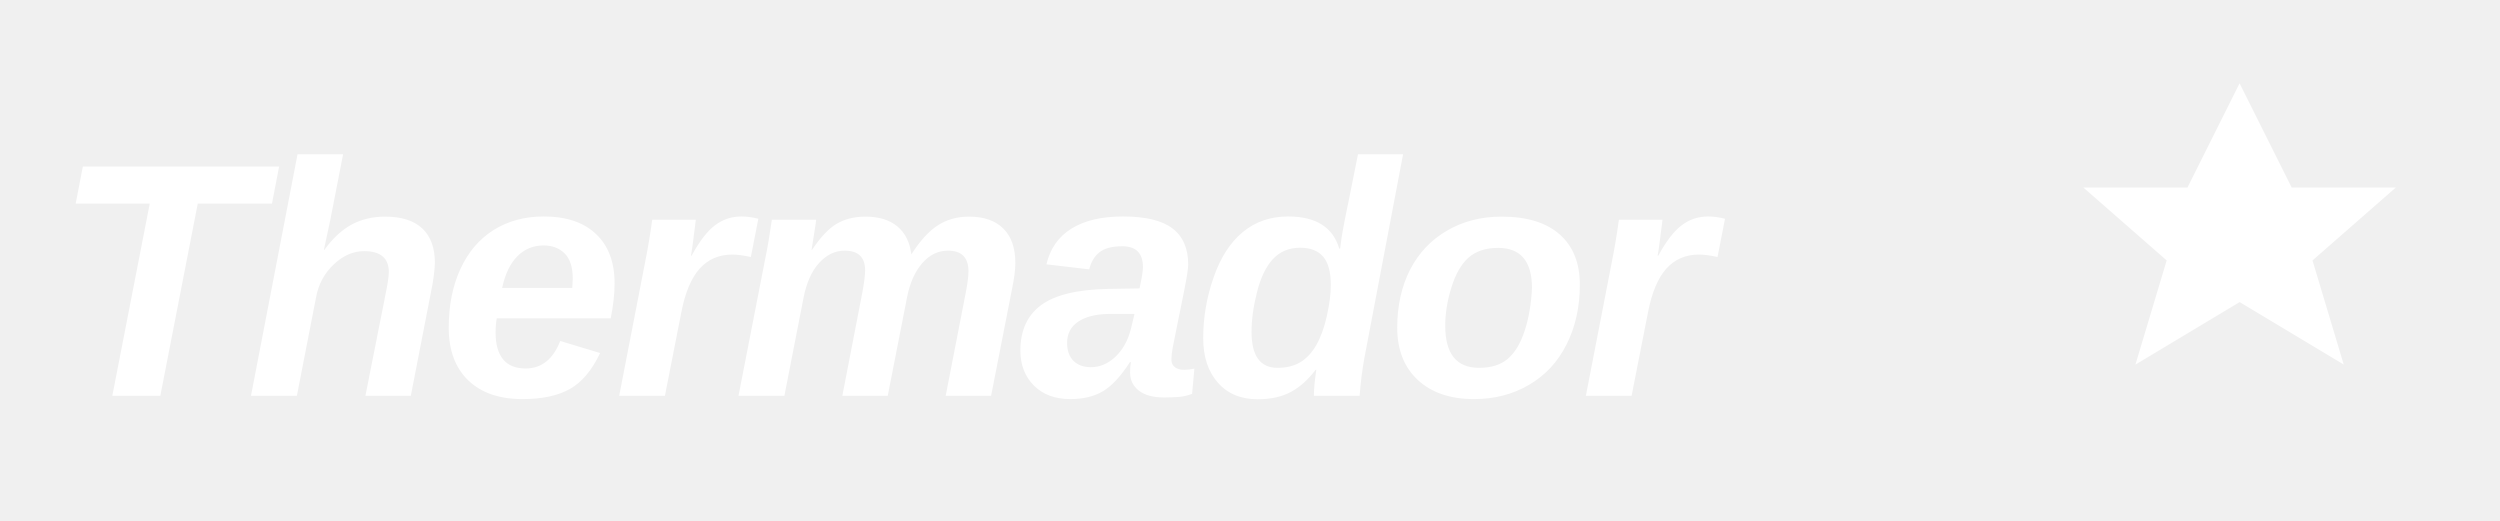
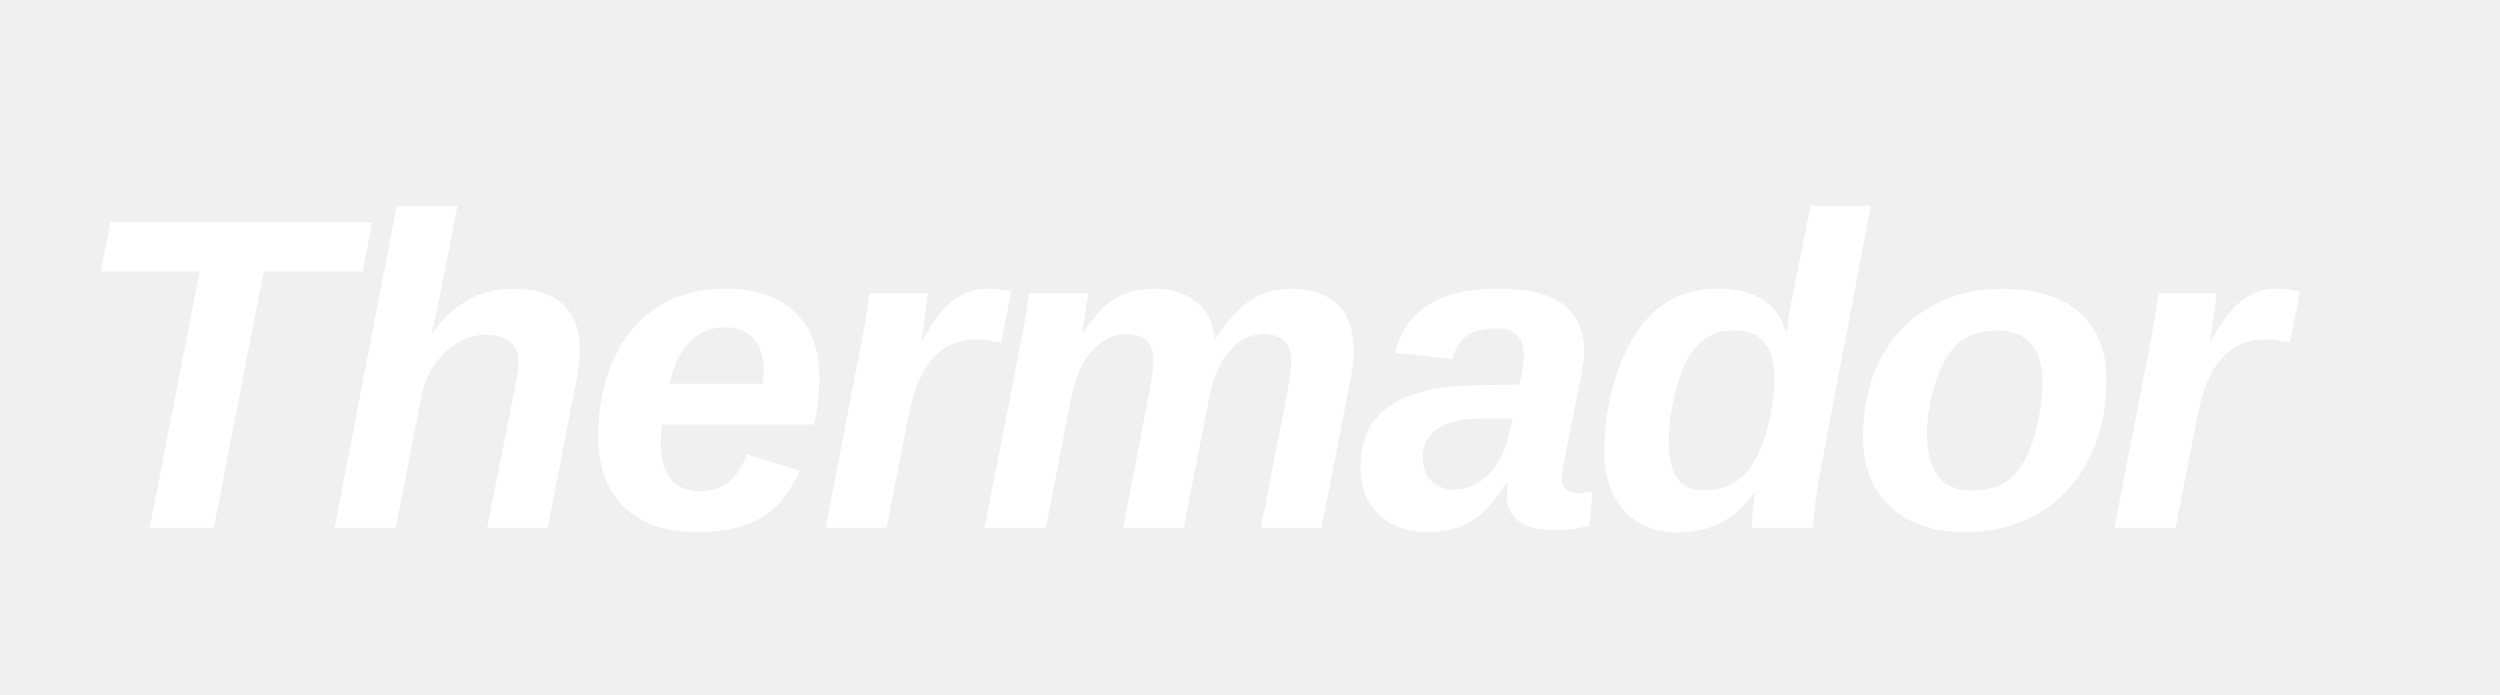
- <svg xmlns="http://www.w3.org/2000/svg" viewBox="0 0 240 50">
+ <svg xmlns="http://www.w3.org/2000/svg" viewBox="0 0 180 50">
  <style>
    .logo-text { font-family: 'Arial Black', Arial, sans-serif; font-weight: 900; font-style: italic; }
  </style>
  <text x="5" y="38" class="logo-text" font-size="32" fill="#FFFFFF" letter-spacing="-1">Thermador</text>
-   <polygon points="215,8 220,18 230,18 222,25 225,35 215,29 205,35 208,25 200,18 210,18" fill="#FFFFFF" />
</svg>
